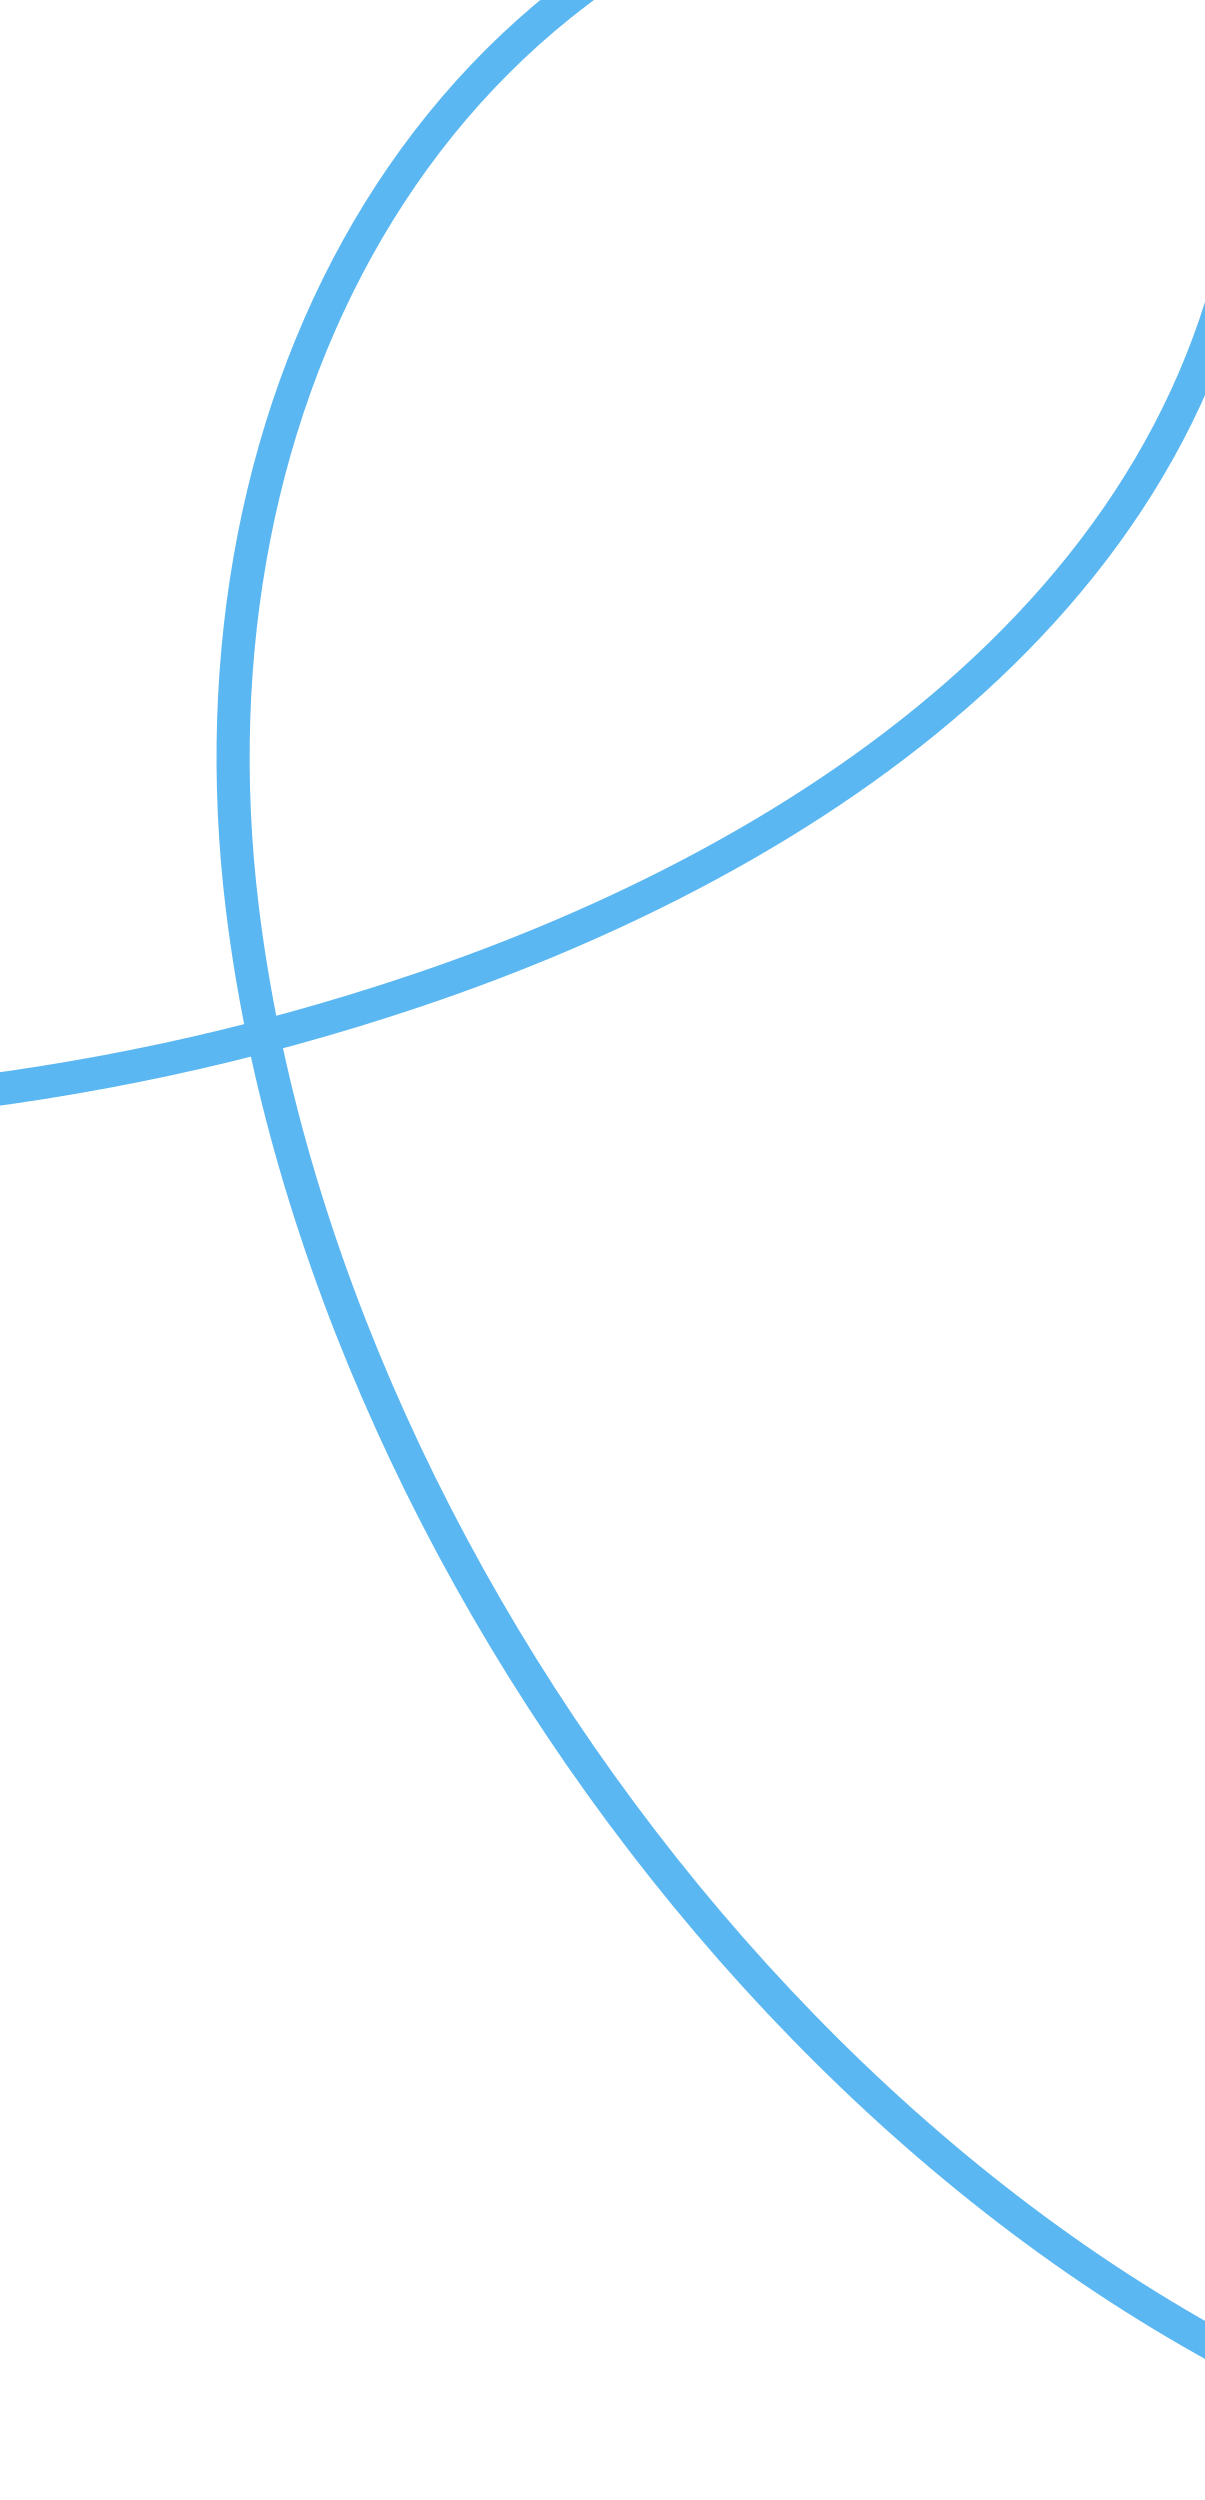
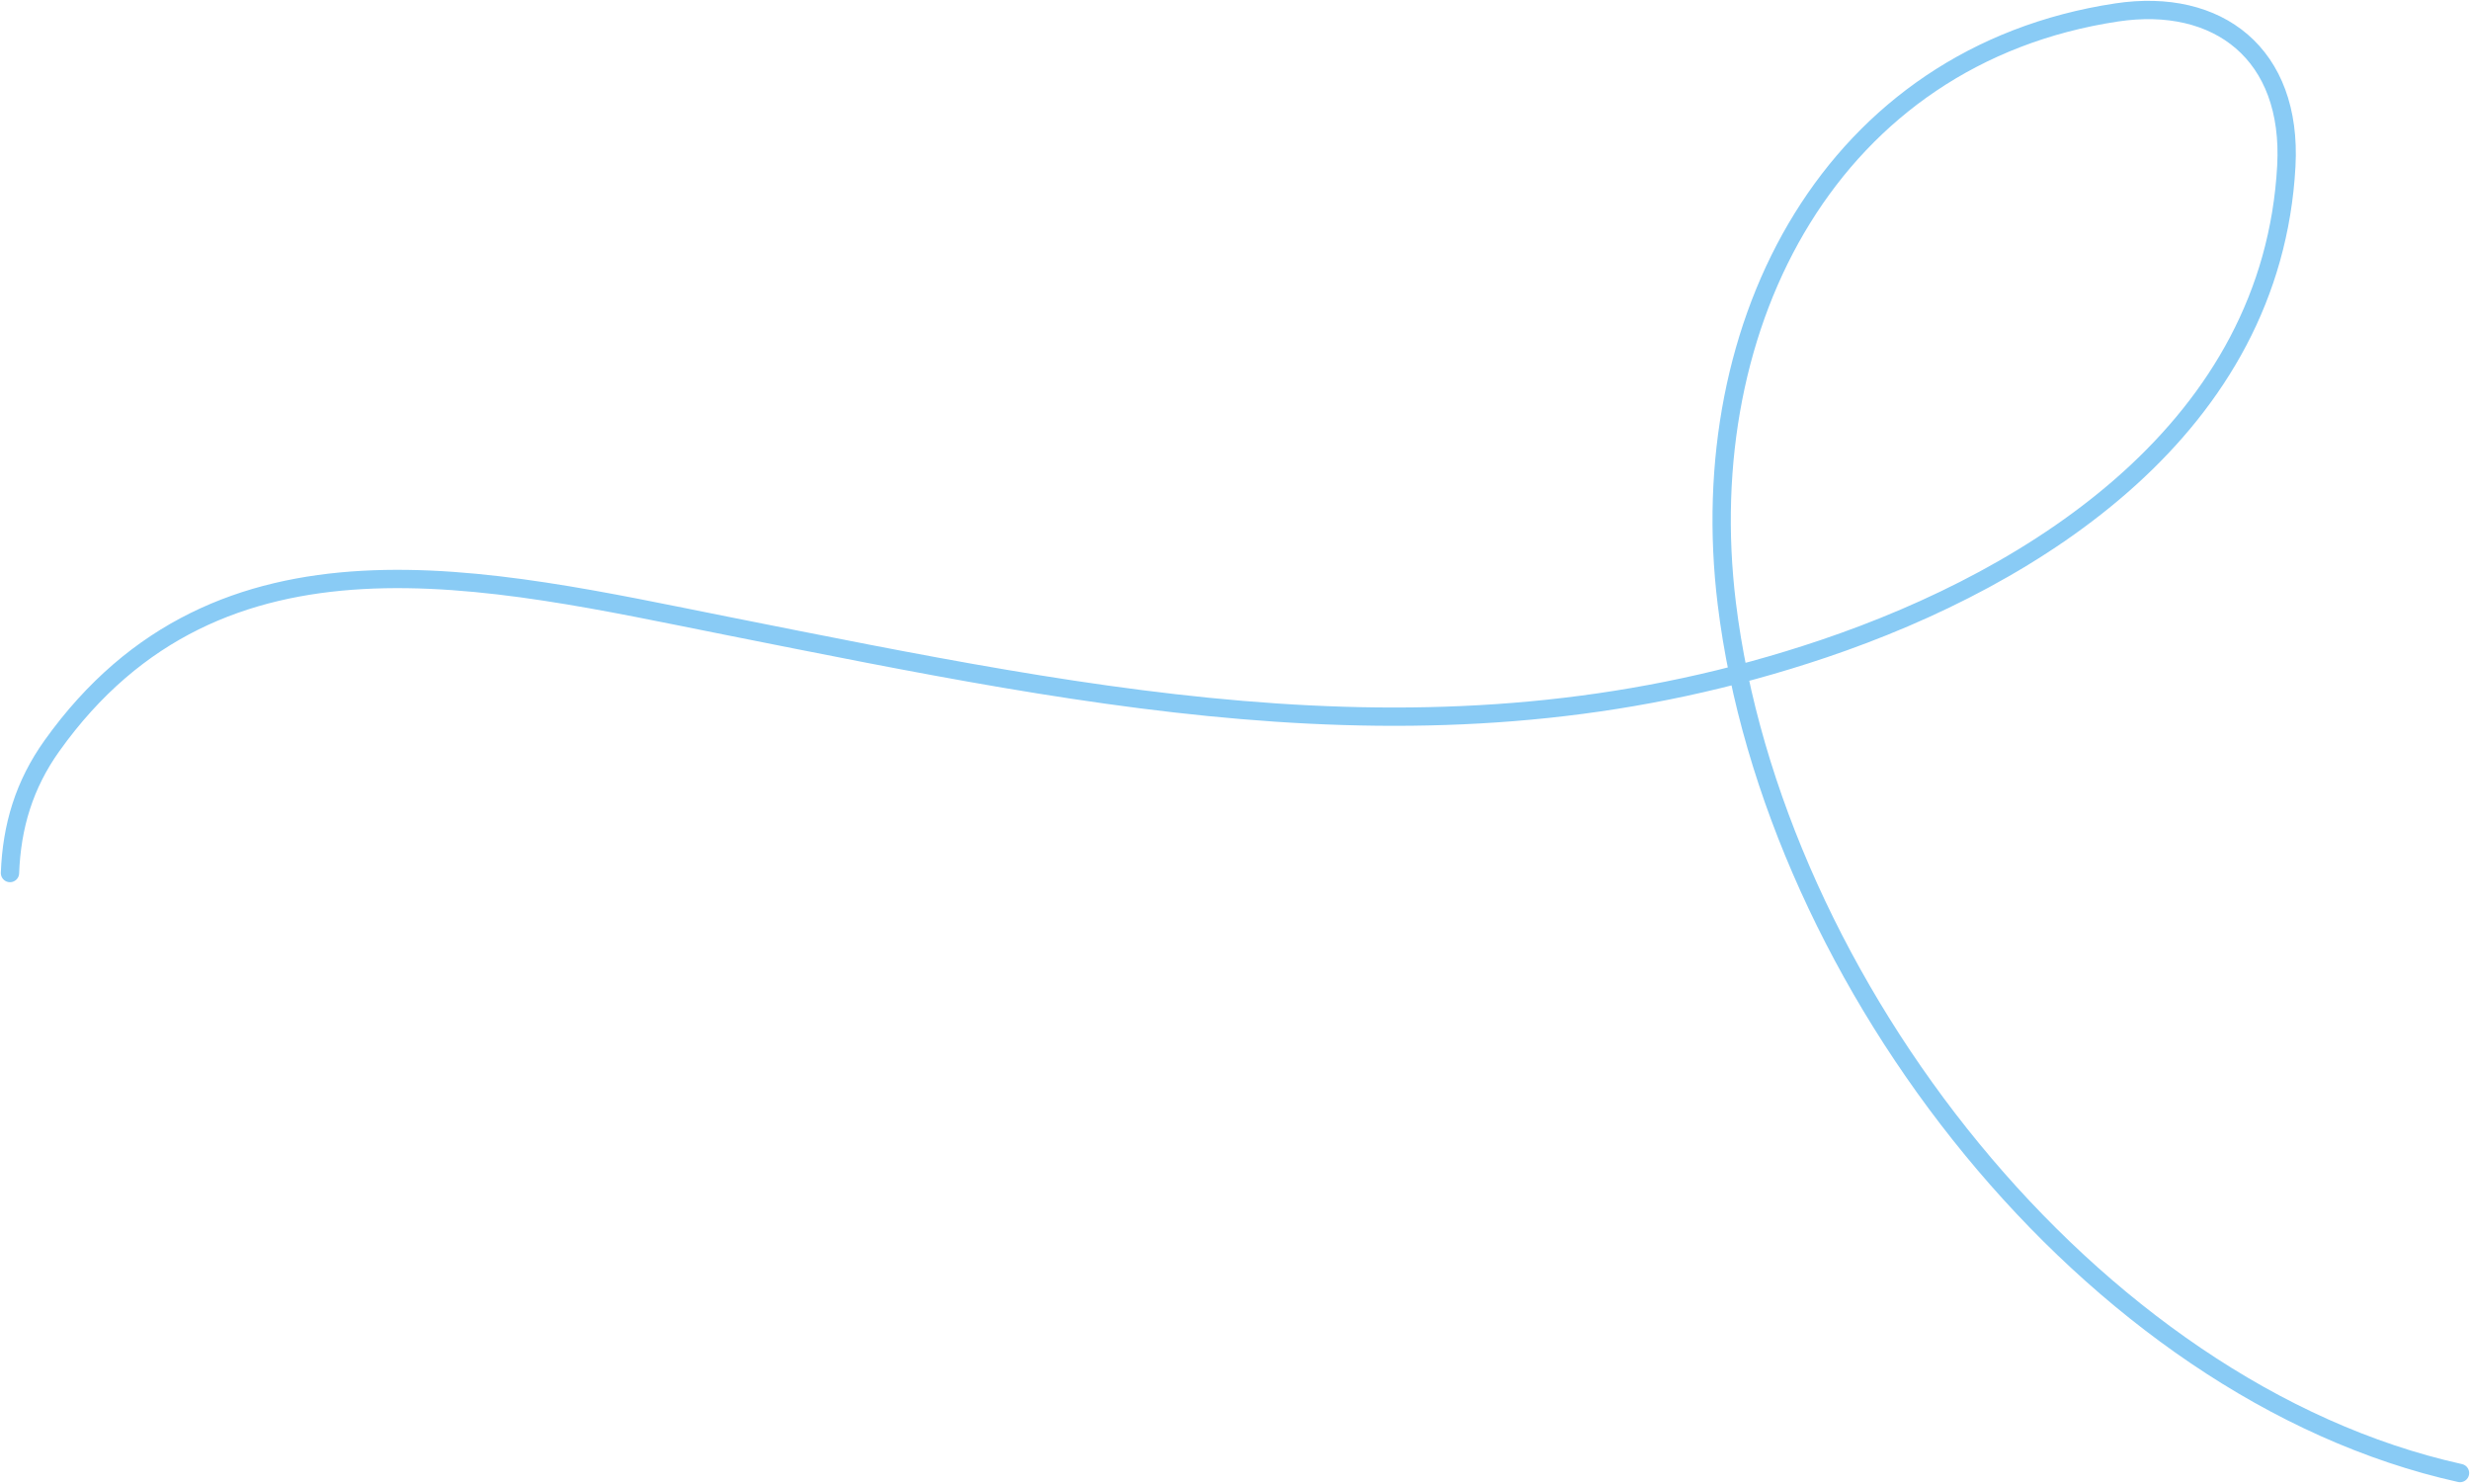
- <svg xmlns="http://www.w3.org/2000/svg" width="400" height="830" viewBox="0 0 400 830" fill="none">
-   <path d="M-951 463.527C-949.955 435.398 -942.454 410.415 -925.793 387.063C-825.12 245.961 -663.999 286.424 -519.542 315.15C-294.779 359.845 -85.865 404.483 138.491 328.804C267.48 285.295 408.159 195.313 416.653 38.727C420.299 -28.5 375.71 -62.753 314.65 -53.516C144.109 -27.717 59.778 132.17 80.455 301.496C108.205 528.745 298.844 774.719 521 824" stroke="#5BB7F1" stroke-width="11" stroke-linecap="round" />
+ <svg xmlns="http://www.w3.org/2000/svg" width="1484" height="891" viewBox="0 0 1484 891" fill="none">
+   <path d="M6 524.527C7.045 496.398 14.546 471.415 31.207 448.063C131.88 306.961 293.001 347.424 437.458 376.15C662.221 420.845 871.135 465.483 1095.49 389.804C1224.48 346.295 1365.16 256.313 1373.65 99.727C1377.3 32.5 1332.71 -1.753 1271.65 7.484C1101.11 33.283 1016.78 193.17 1037.46 362.496C1065.2 589.745 1255.84 835.719 1478 885" stroke="#89CBF5" stroke-width="11" stroke-linecap="round" />
</svg>
